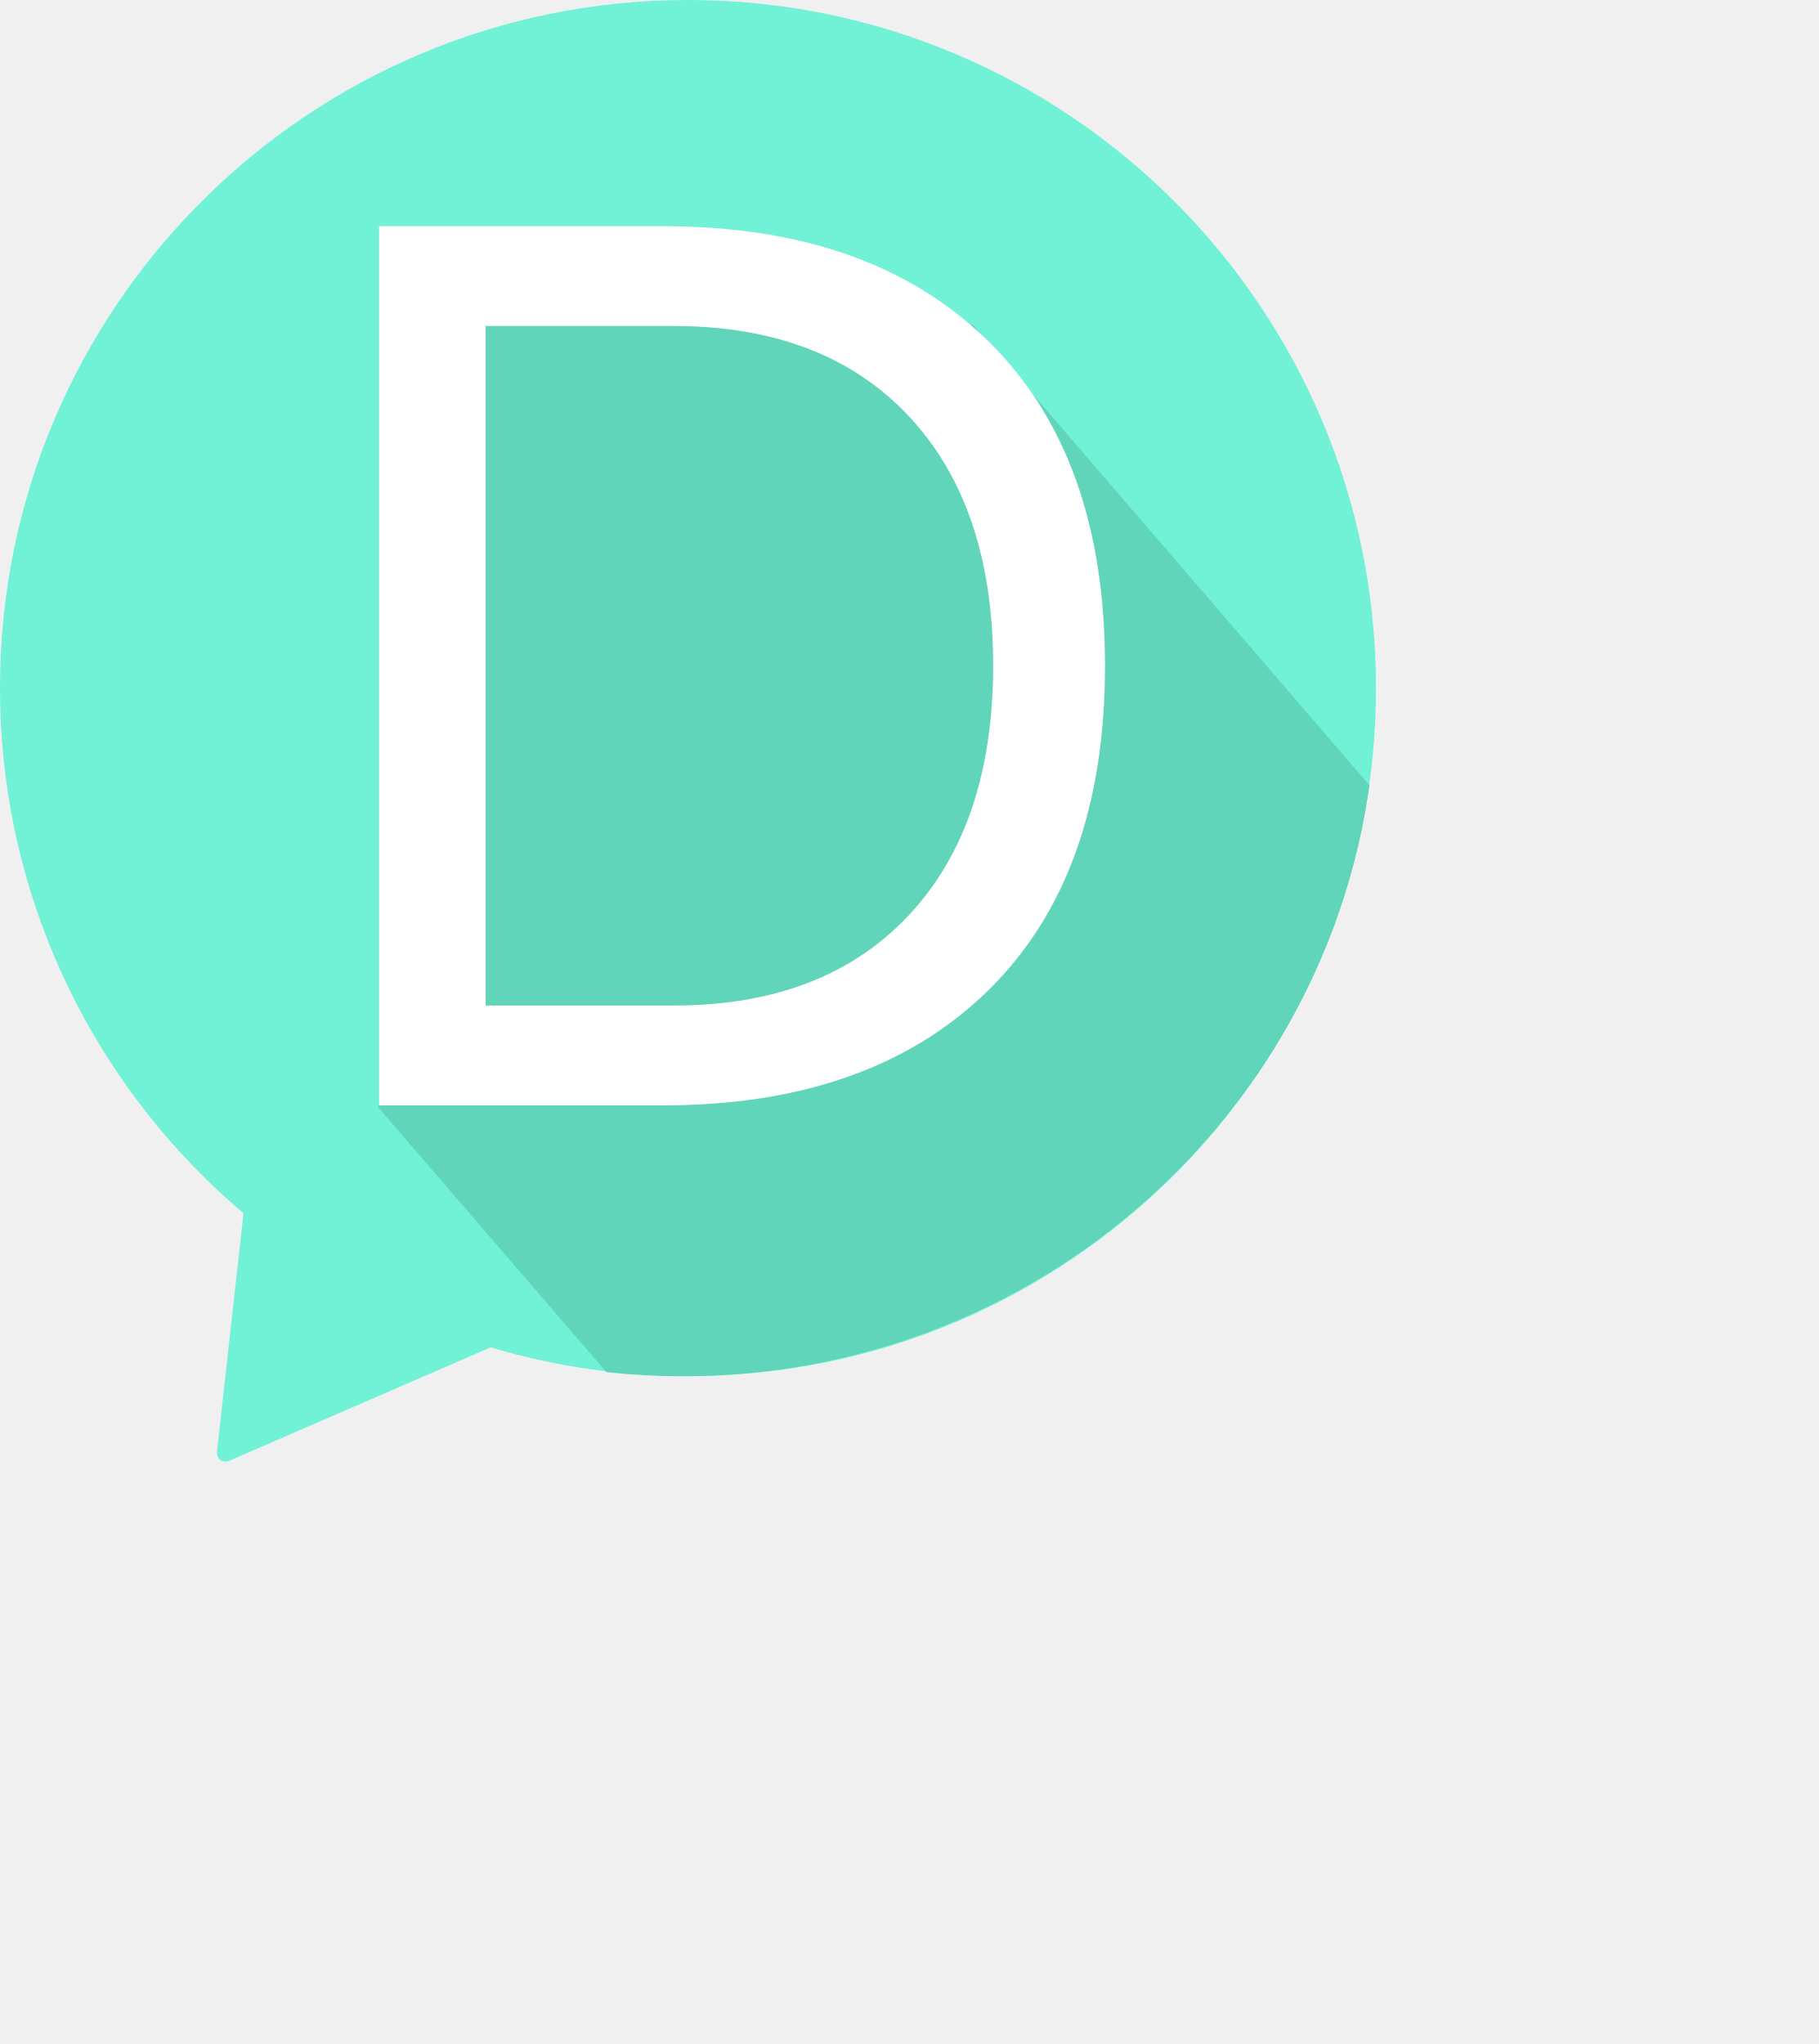
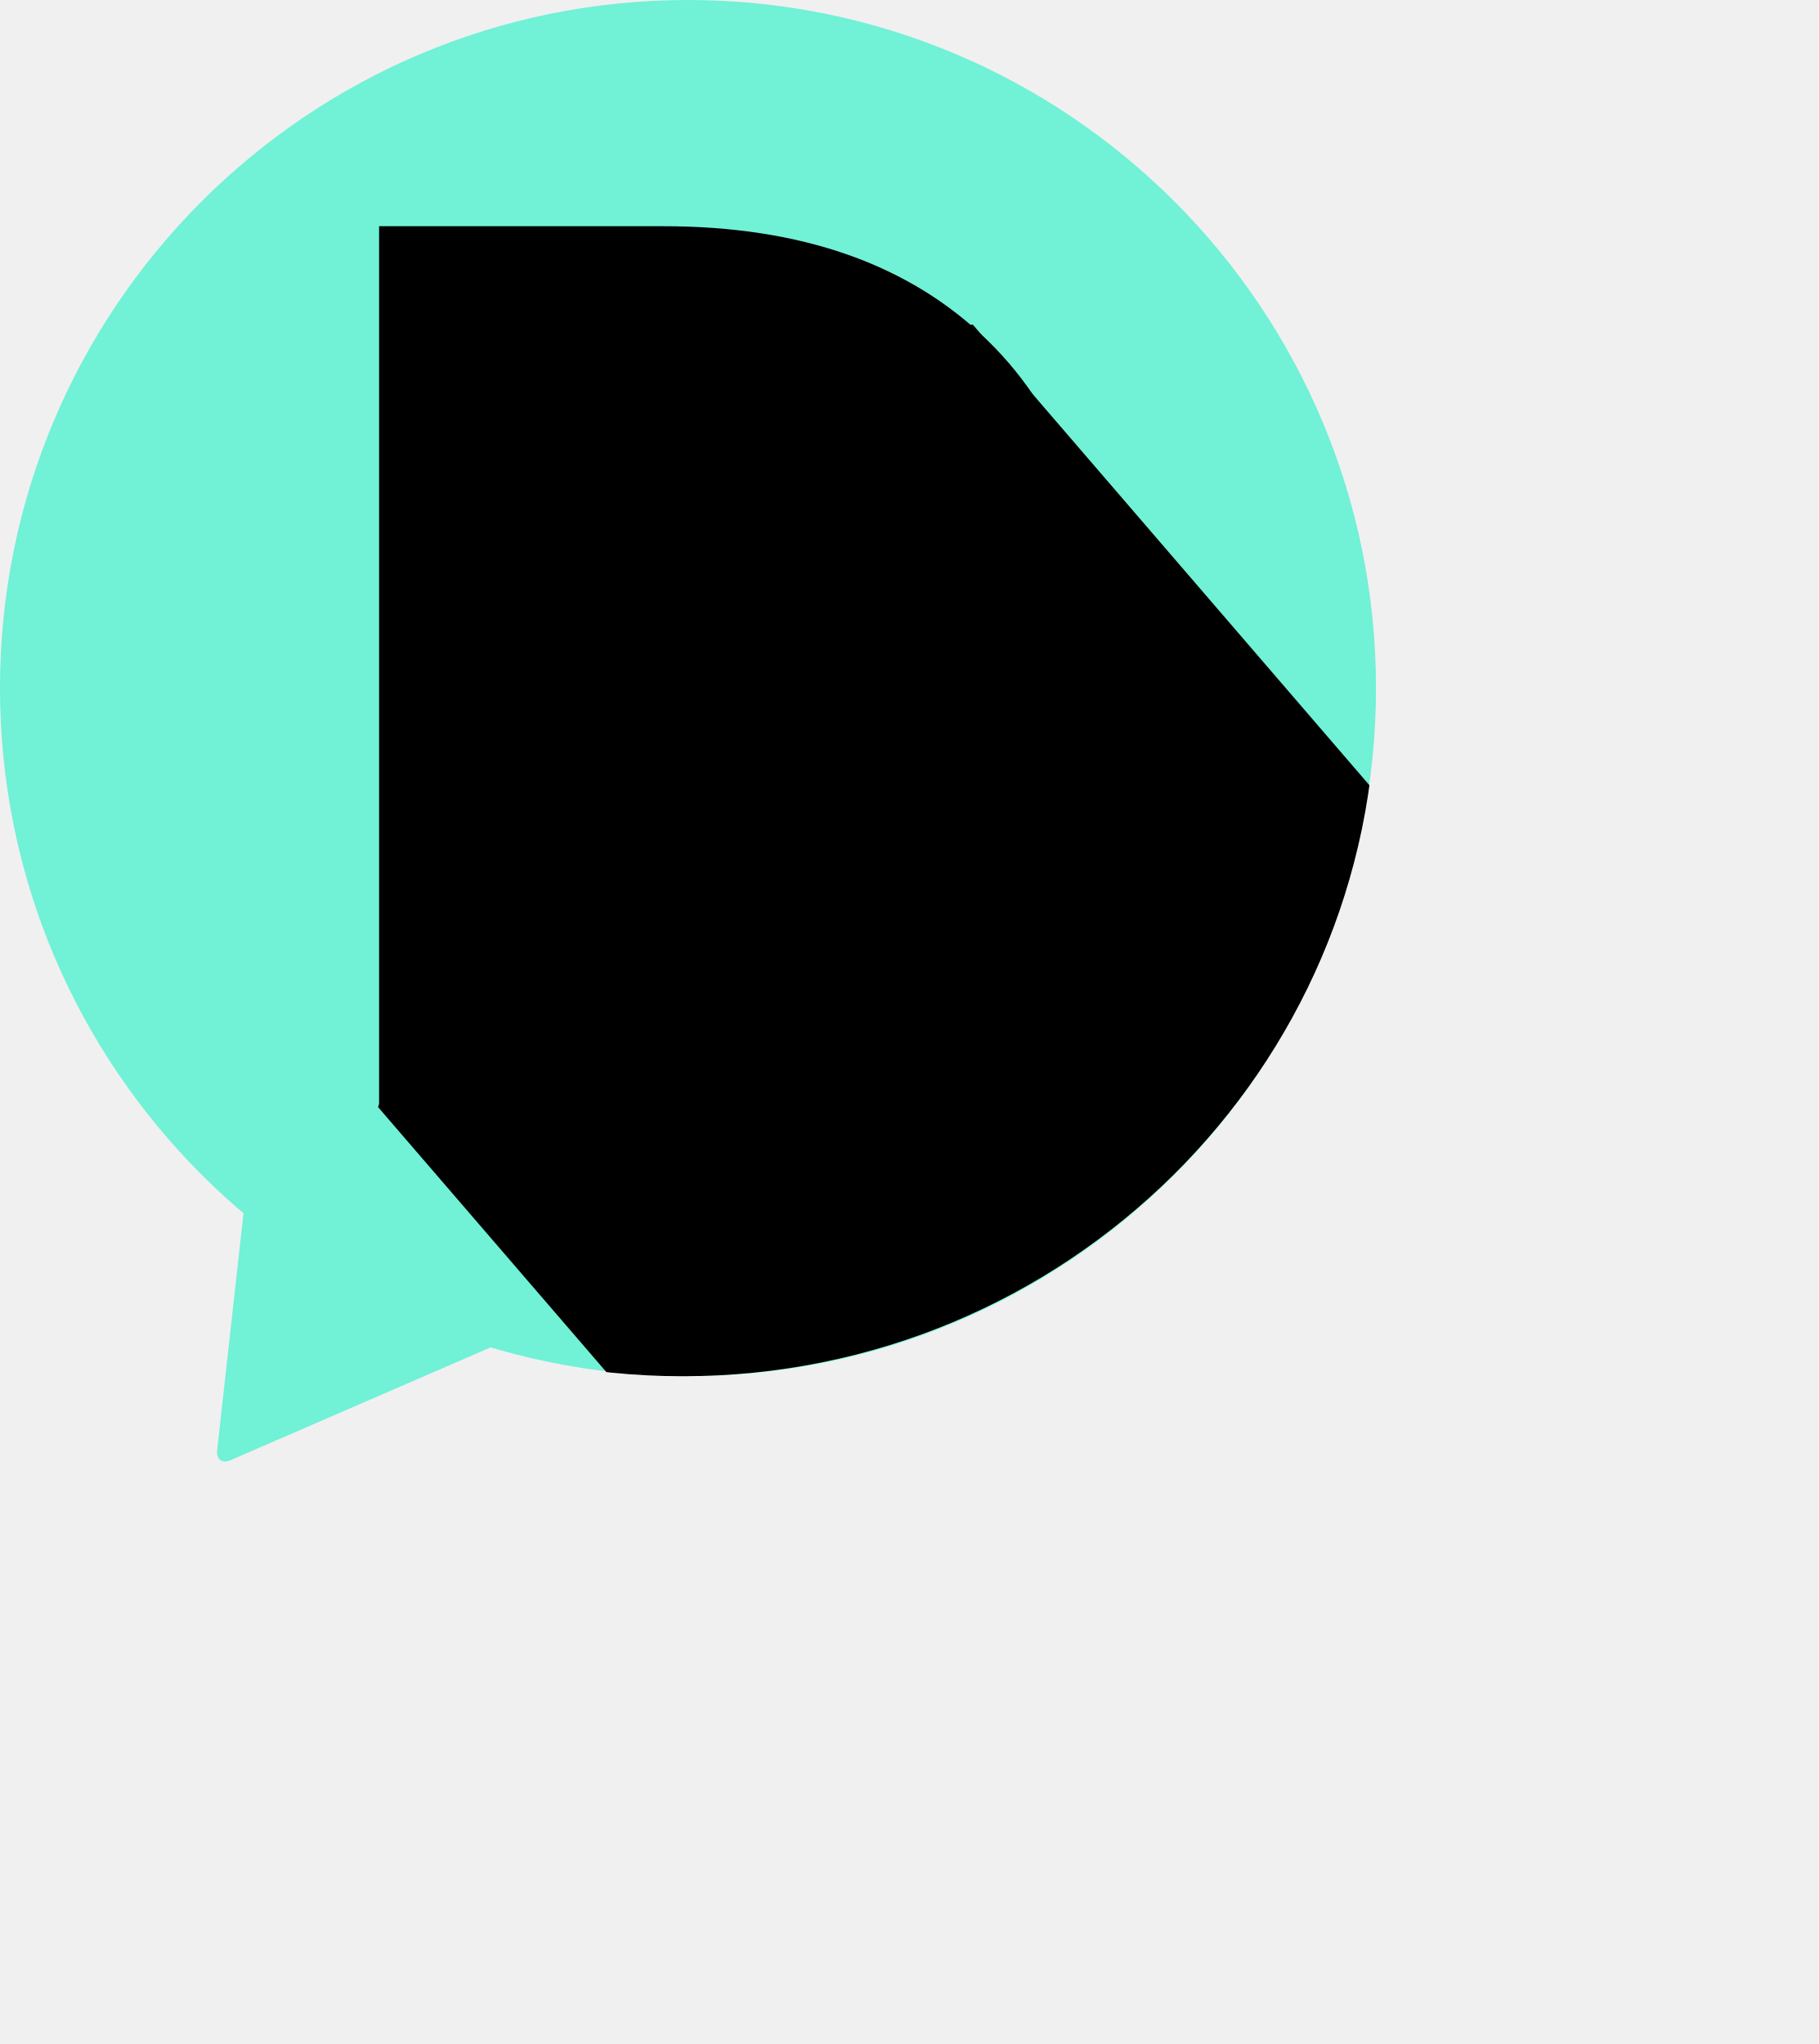
<svg xmlns="http://www.w3.org/2000/svg" viewBox="0 0 331.02 371.99">
  <defs>
    <clipPath id="a" transform="translate(-2)">
      <ellipse cx="126.22" cy="125.73" rx="126.22" ry="124.73" fill="none" />
    </clipPath>
  </defs>
  <g>
-     <circle cx="125.22" cy="125.22" r="125.22" fill="#71f1d6" />
-     <path d="M99.09,241.83,43.94,265.75c-1.51.66-2.6-.15-2.42-1.79l5.45-49" transform="translate(-2)" fill="#71f1d6" />
+     <circle class="logo-circle" cx="125.22" cy="125.22" r="125.22" fill="#71f1d6" />
+     <path class="logo-triangle" d="M99.09,241.83,43.94,265.75c-1.51.66-2.6-.15-2.42-1.79l5.45-49" transform="translate(-2)" fill="#71f1d6" />
    <g clip-path="url(#a)">
-       <path d="M256.06,148.5l-77-89.42H71.27V199.24a5.24,5.24,0,0,1-.46,2.24l73.24,85L217.67,372l57.67-67,57.67-67Z" transform="translate(-2)" fill="#60d5b9" />
+       <path class="logo-shadow" d="M256.06,148.5l-77-89.42H71.27V199.24a5.24,5.24,0,0,1-.46,2.24l73.24,85L217.67,372l57.67-67,57.67-67Z" transform="translate(-2)" fill="" />
    </g>
-     <path d="M181.79,62q21.33,20.85,21.33,59.16t-21.33,59.16q-21.34,20.85-59.16,20.85H71v-160h51.64Q160.45,41.14,181.79,62ZM167.36,166.61q15.39-16.37,15.4-45.46t-15.4-45.46Q152,59.33,124.57,59.33H90.39V183h34.18Q152,183,167.36,166.61Z" transform="translate(-2)" fill="#fff" />
+     <g class="logo-letter-wrapper">
+       <path class="logo-letter" d="M181.79,62q21.33,20.85,21.33,59.16t-21.33,59.16q-21.34,20.85-59.16,20.85H71v-160h51.64Q160.45,41.14,181.79,62ZM167.36,166.61q15.39-16.37,15.4-45.46t-15.4-45.46Q152,59.33,124.57,59.33H90.39V183h34.18Q152,183,167.36,166.61Z" transform="translate(-2)" fill="" />
+     </g>
  </g>
</svg>
